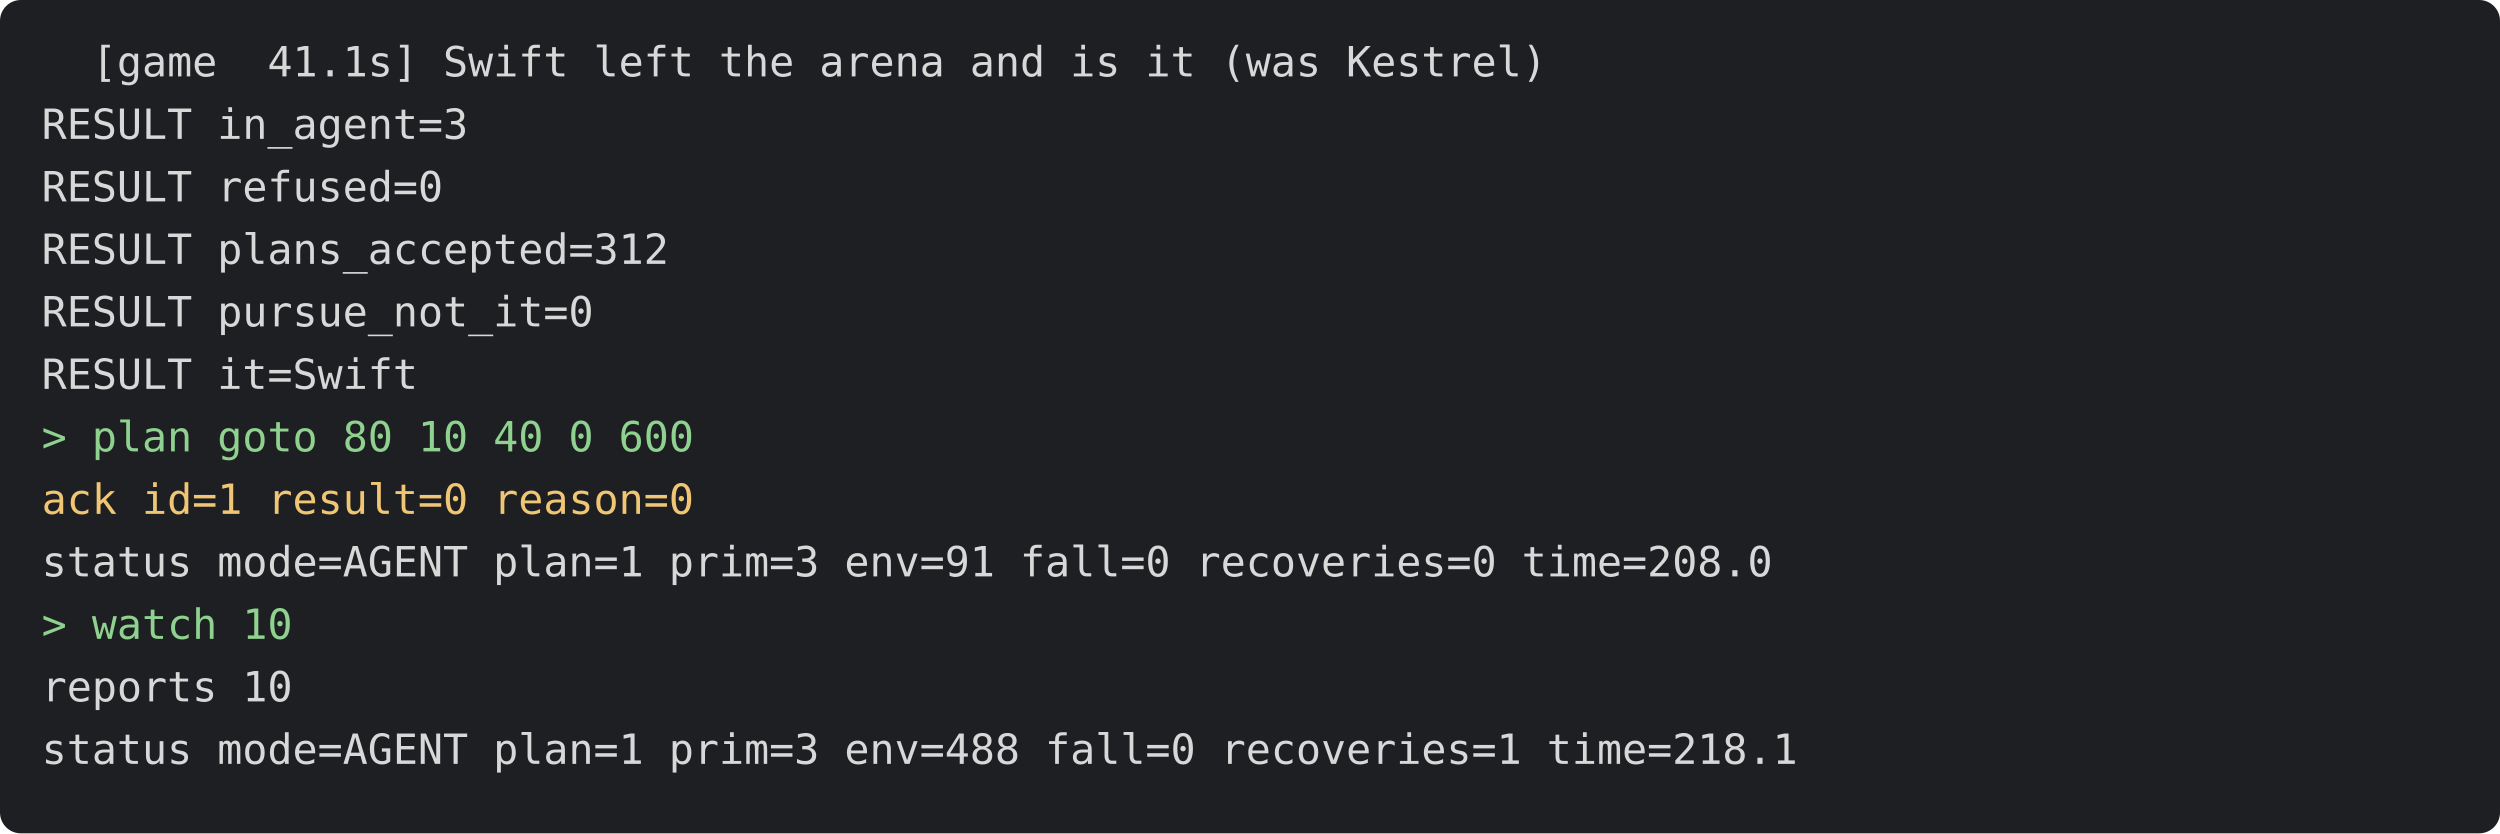
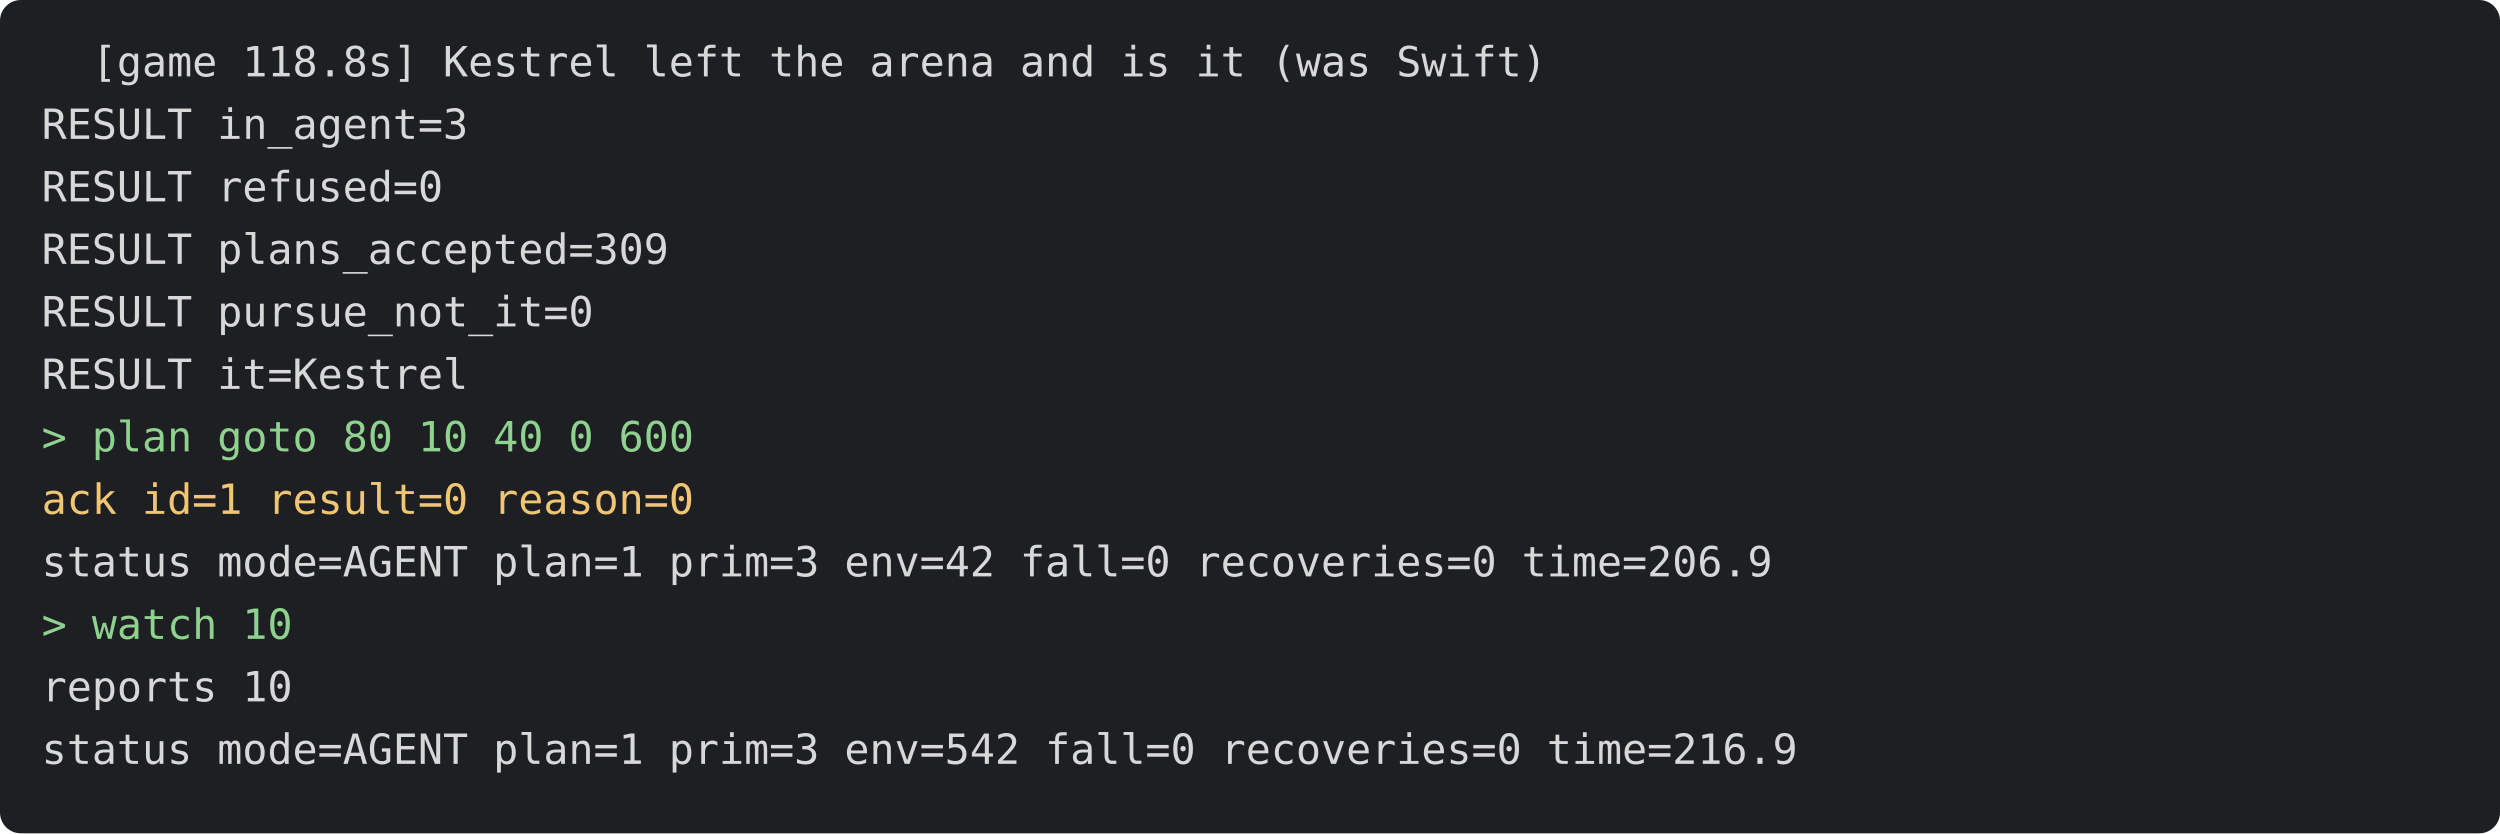
<svg xmlns="http://www.w3.org/2000/svg" viewBox="0 0 720 240" width="720" height="240" font-family="Menlo, monospace" font-size="12">
  <rect width="720" height="240" rx="6" fill="#1e1f22" />
-   <text x="12" y="22" fill="#d8d8d8" xml:space="preserve">  [game  41.1s] Swift left the arena and is it (was Kestrel)</text>
+   <text x="12" y="22" fill="#d8d8d8" xml:space="preserve">  [game 118.8s] Kestrel left the arena and is it (was Swift)</text>
  <text x="12" y="40" fill="#d8d8d8" xml:space="preserve">RESULT in_agent=3</text>
  <text x="12" y="58" fill="#d8d8d8" xml:space="preserve">RESULT refused=0</text>
-   <text x="12" y="76" fill="#d8d8d8" xml:space="preserve">RESULT plans_accepted=312</text>
+   <text x="12" y="76" fill="#d8d8d8" xml:space="preserve">RESULT plans_accepted=309</text>
  <text x="12" y="94" fill="#d8d8d8" xml:space="preserve">RESULT pursue_not_it=0</text>
-   <text x="12" y="112" fill="#d8d8d8" xml:space="preserve">RESULT it=Swift</text>
+   <text x="12" y="112" fill="#d8d8d8" xml:space="preserve">RESULT it=Kestrel</text>
  <text x="12" y="130" fill="#8fd18f" xml:space="preserve">&gt; plan goto 80 10 40 0 600</text>
  <text x="12" y="148" fill="#f0c674" xml:space="preserve">ack id=1 result=0 reason=0</text>
-   <text x="12" y="166" fill="#d8d8d8" xml:space="preserve">status mode=AGENT plan=1 prim=3 env=91 fall=0 recoveries=0 time=208.0</text>
+   <text x="12" y="166" fill="#d8d8d8" xml:space="preserve">status mode=AGENT plan=1 prim=3 env=42 fall=0 recoveries=0 time=206.9</text>
  <text x="12" y="184" fill="#8fd18f" xml:space="preserve">&gt; watch 10</text>
  <text x="12" y="202" fill="#d8d8d8" xml:space="preserve">reports 10</text>
-   <text x="12" y="220" fill="#d8d8d8" xml:space="preserve">status mode=AGENT plan=1 prim=3 env=488 fall=0 recoveries=1 time=218.1</text>
+   <text x="12" y="220" fill="#d8d8d8" xml:space="preserve">status mode=AGENT plan=1 prim=3 env=542 fall=0 recoveries=0 time=216.9</text>
</svg>
